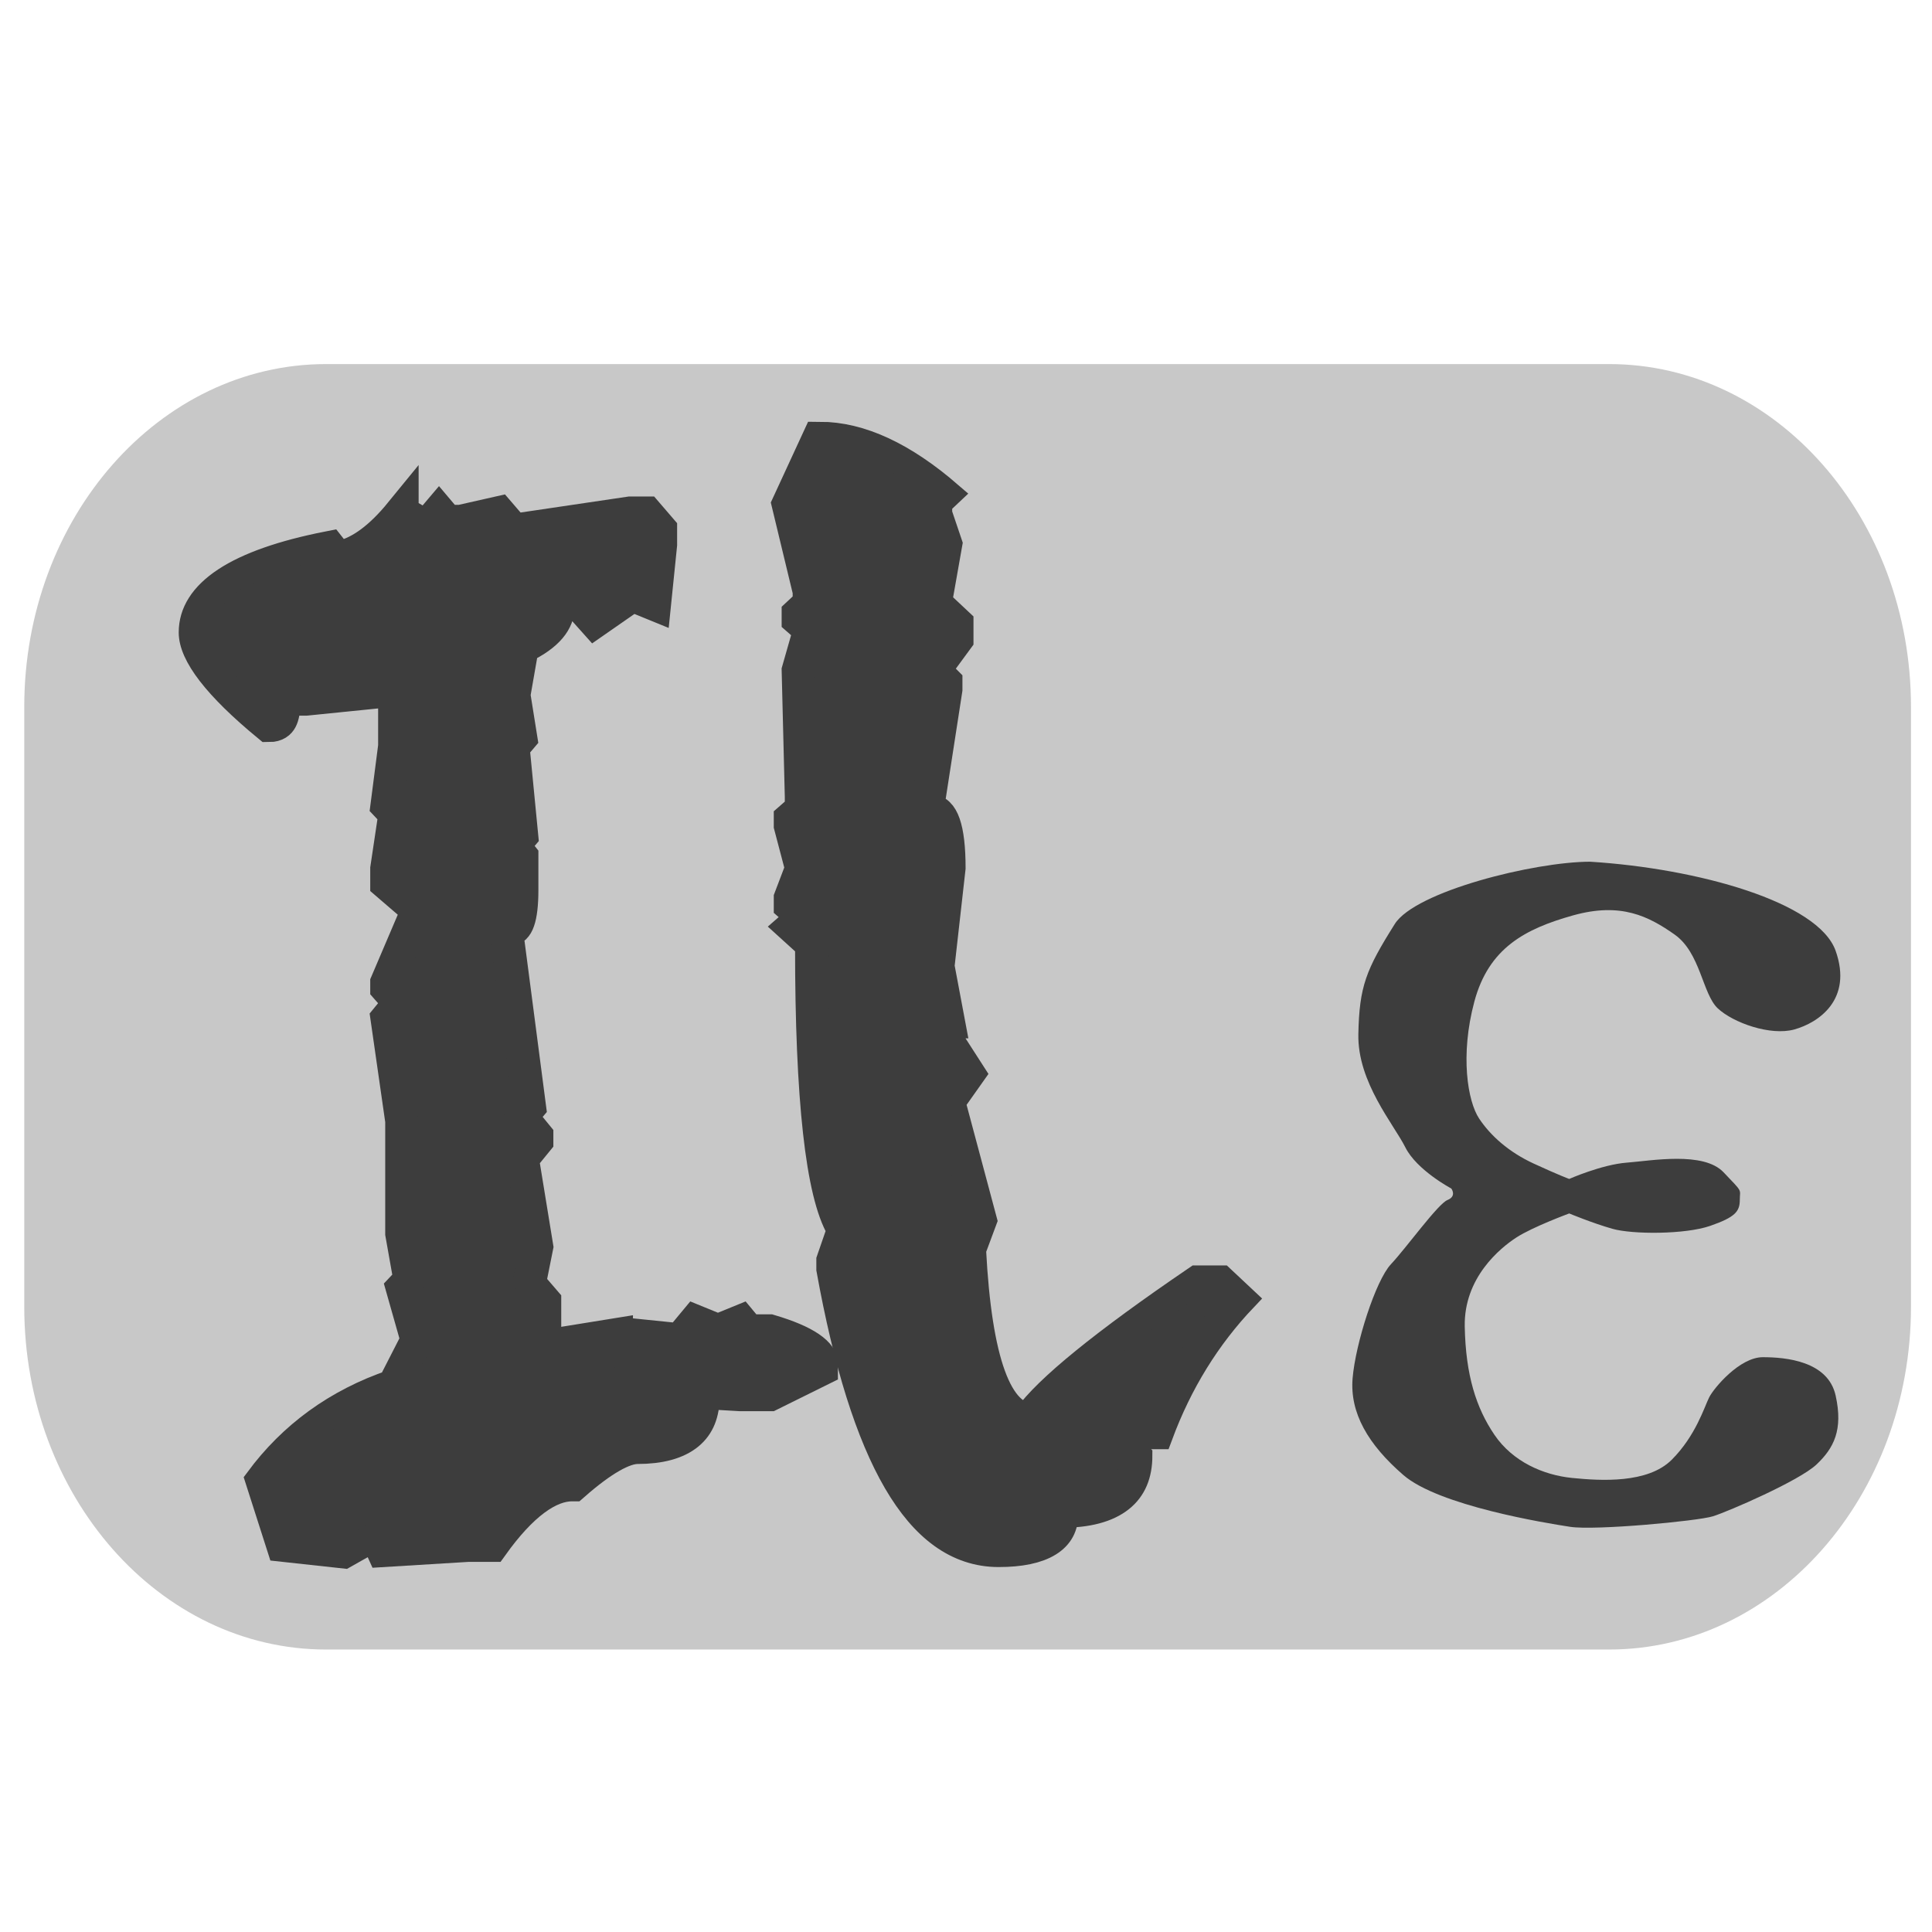
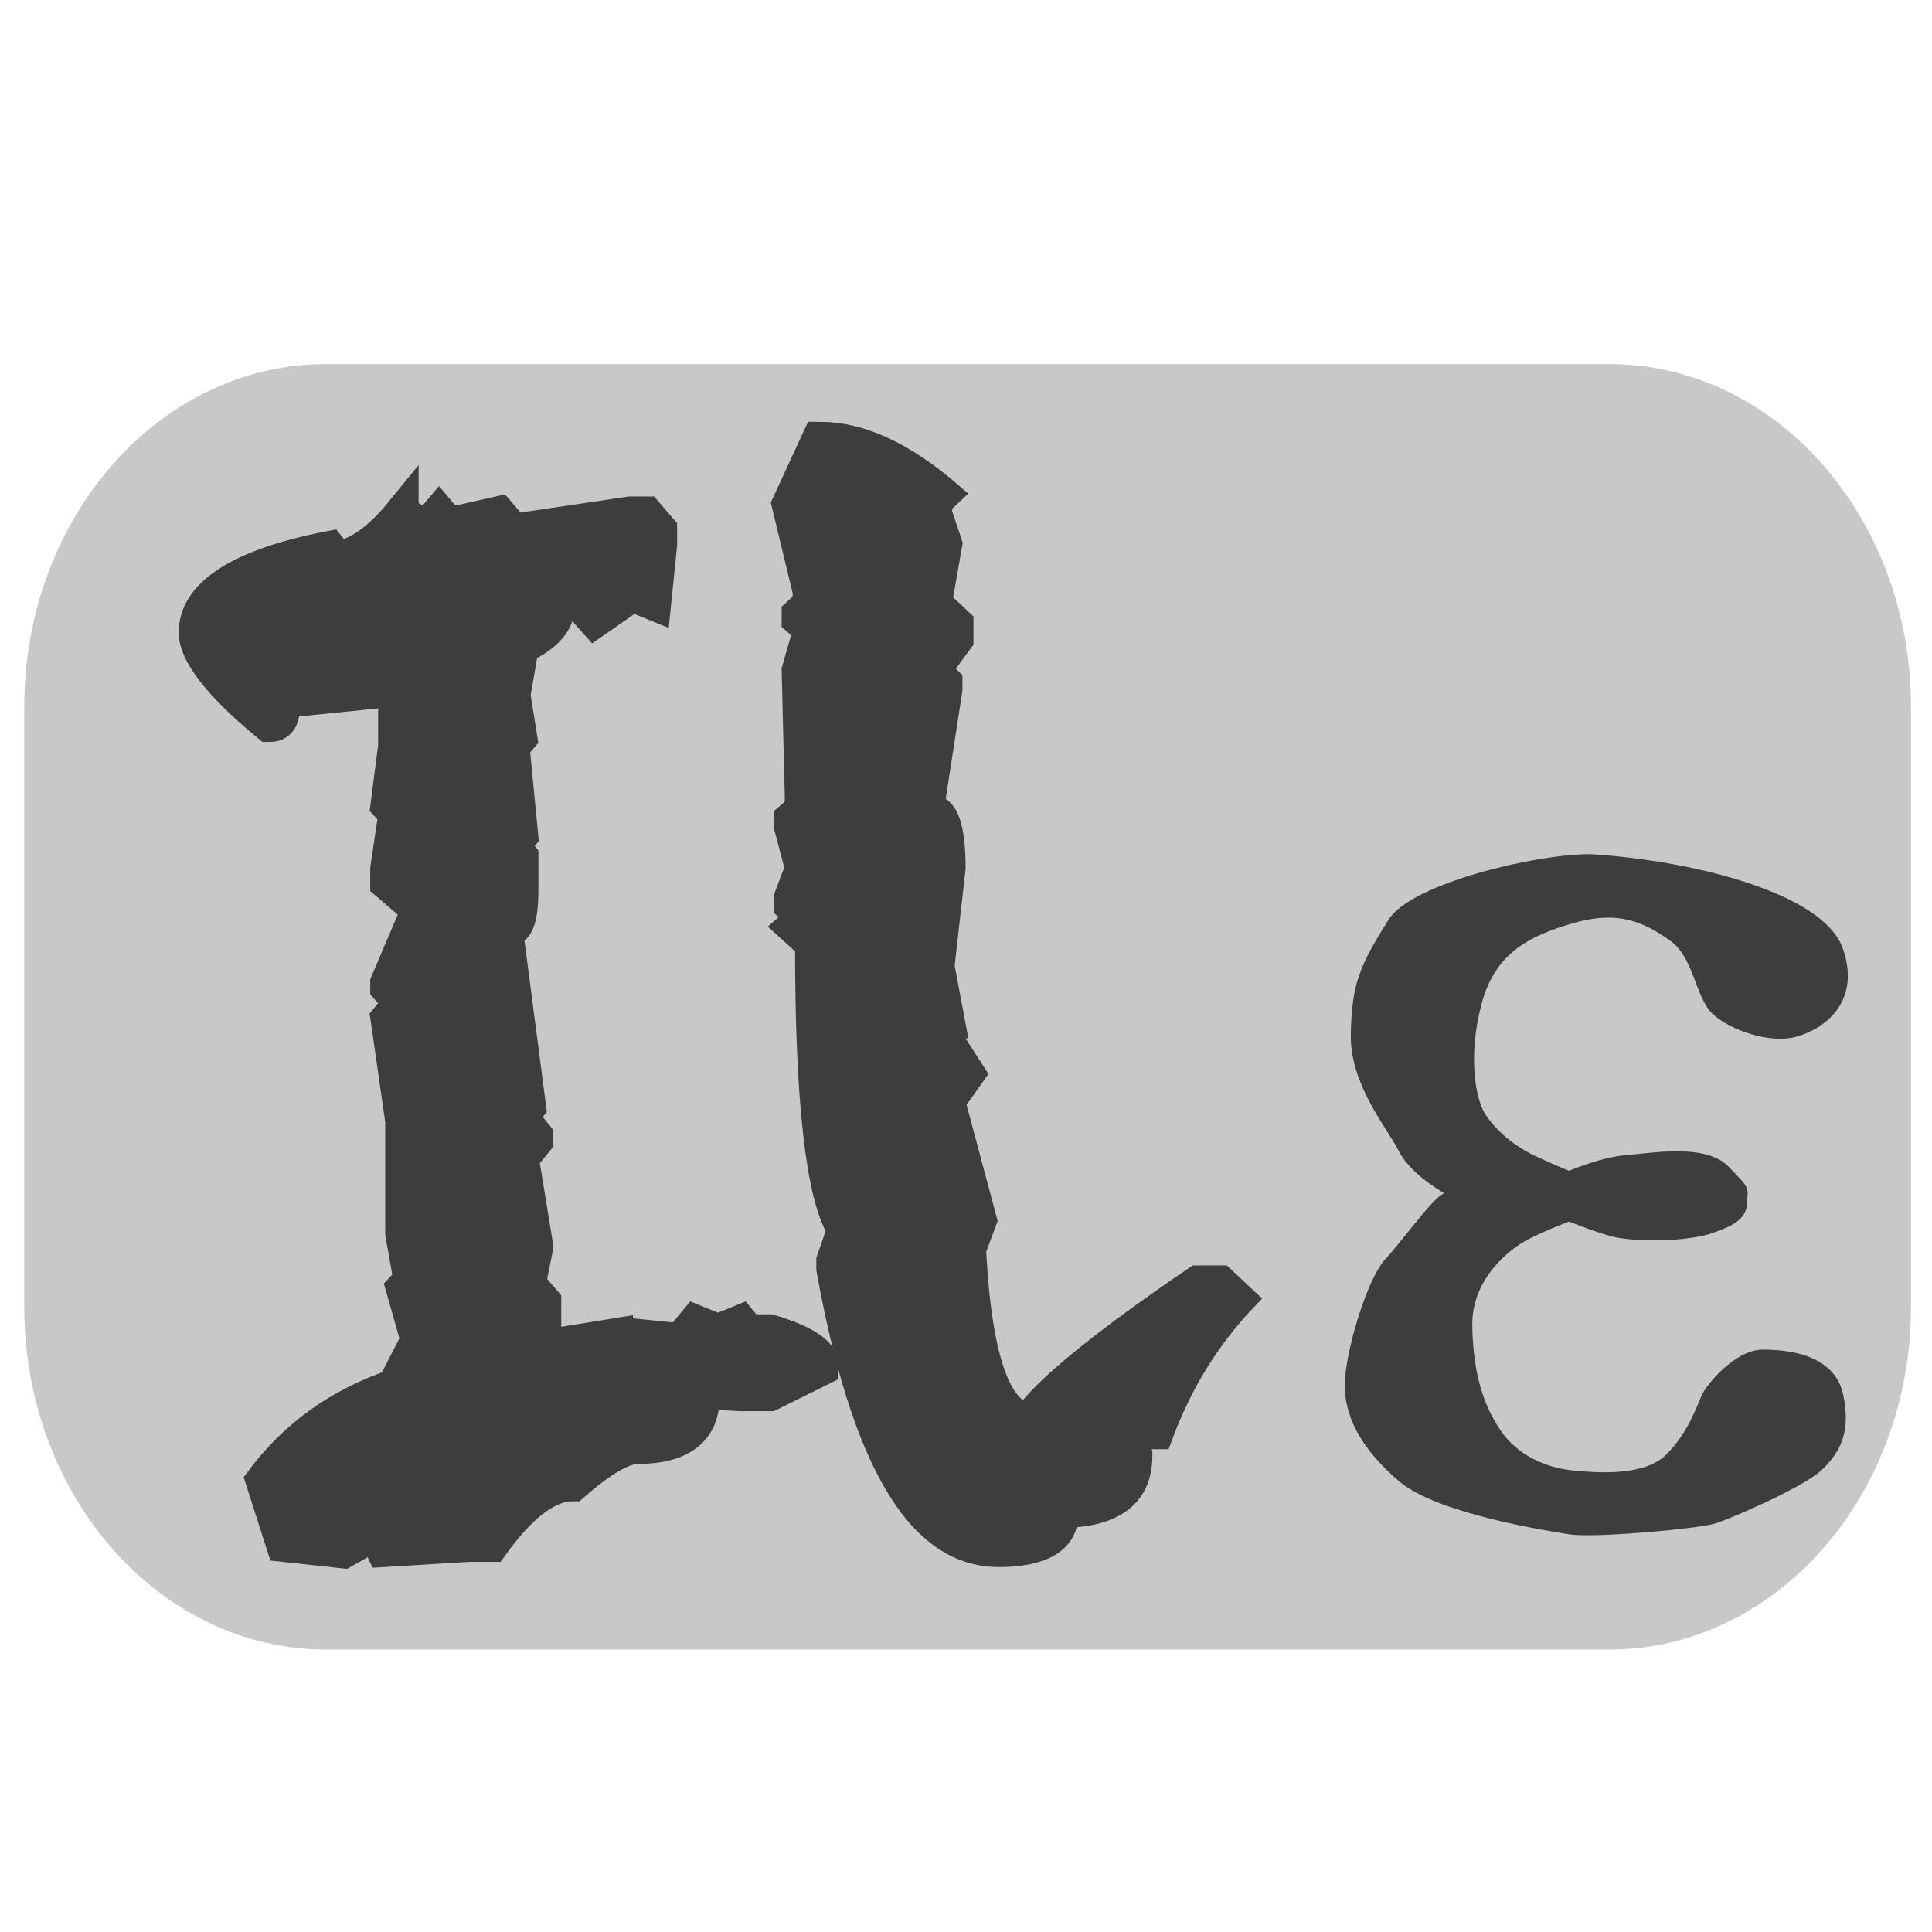
<svg xmlns="http://www.w3.org/2000/svg" width="512" height="512" viewBox="0 0 135.467 135.467" version="1.1" id="svg866">
  <defs id="defs860">
    <rect x="10.958" y="34.478" width="110.65" height="69.49" id="rect857" />
  </defs>
  <g id="layer1">
    <rect style="fill:#c8c8c8;fill-opacity:1;stroke-width:10.583;stroke-linecap:round;stroke-linejoin:round" id="rect1431" width="132.292" height="90.133" x="1.701" y="25.528" rx="21.167" ry="24.035" />
    <g aria-label="XL" transform="scale(0.804846,1.242474)" id="text836" style="font-style:normal;font-weight:normal;font-size:15.824px;line-height:1.25;font-family:sans-serif;fill:#3d3d3d;fill-opacity:1;stroke:none;stroke-width:0.265">
      <g aria-label="1.5" transform="scale(1.242474,0.804846)" id="text845" style="font-style:normal;font-weight:normal;font-size:22.476px;line-height:1.25;font-family:sans-serif;fill:#3d3d3d;fill-opacity:1;stroke:none;stroke-width:0.07">
        <g aria-label="SD3" id="text855" style="font-size:3.528px;line-height:1.25;font-family:sans-serif;white-space:pre;shape-inside:url(#rect857)">
          <g aria-label="Il" transform="scale(1.106262,0.9039446)" id="text865" style="font-weight:bold;font-size:102.305px;line-height:1.25;font-family:Montserrat;-inkscape-font-specification:'Montserrat Bold';stroke:#3d3d3d;stroke-width:2.117;stroke-miterlimit:4;stroke-dasharray:none;stroke-opacity:1">
            <path d="M 25.475,39.568 28.272,41.566 27.373,40.218 27.823,39.568 28.272,40.218 h 0.949 l 2.348,-0.649 0.949,1.349 7.443,-1.349 h 0.949 l 0.949,1.349 v 1.349 l -0.4,4.796 -1.399,-0.699 -2.348,1.998 -0.949,-1.299 h -1.399 q 0,1.998 -2.298,3.347 l -0.5,3.497 0.45,3.447 -0.45,0.649 h -0.45 l 0.45,0.649 0.5,6.294 -0.45,0.649 0.45,0.699 v 2.747 q 0,3.347 -0.949,3.347 l 1.449,13.587 -0.45,0.649 0.899,1.349 v 0.649 l -0.899,1.349 0.899,6.744 -0.45,2.747 0.949,1.349 v 3.397 l 4.546,-0.899 v 0.699 l 0.45,-0.699 h 0.45 l 3.197,0.4 0.949,-1.399 1.399,0.699 1.399,-0.699 0.949,1.399 0.45,-0.699 h 0.45 q 3.297,1.199 3.297,2.747 v 0.649 l -3.297,1.998 h -1.848 l -1.399,-0.1 h -0.949 q 0,4.196 -4.146,4.196 -1.449,0 -4.146,2.897 -2.398,0 -5.145,4.696 h -1.449 l -5.345,0.4 -0.5,-1.349 -2.098,1.449 -3.747,-0.5 -1.399,-5.345 q 3.197,-5.295 8.442,-7.493 l 1.399,-3.347 -0.949,-4.096 0.5,-0.649 -0.5,-3.447 v -8.742 l -0.949,-8.092 0.5,-0.749 v -0.649 l -0.5,-0.699 v -0.649 l 1.898,-5.445 -1.898,-1.998 v -1.349 l 0.5,-4.096 -0.5,-0.649 0.5,-4.746 V 53.755 l -5.645,0.699 h -1.399 q 0,2.048 -0.899,2.048 -4.696,-4.746 -4.696,-7.443 0,-4.746 8.442,-6.794 l 0.45,0.699 h 0.45 q 1.848,-0.549 3.747,-3.397 z" style="font-style:normal;font-variant:normal;font-weight:bold;font-stretch:normal;font-family:Quikhand;-inkscape-font-specification:'Quikhand Bold';stroke:#3d3d3d;stroke-width:2.117;stroke-miterlimit:4;stroke-dasharray:none;stroke-opacity:1" id="path883" />
            <path d="m 51.95,33.774 q 3.697,0 7.993,4.546 l -0.649,0.749 v 0.749 l 0.649,2.348 -0.649,4.496 1.349,1.549 v 1.499 l -1.349,2.248 0.649,0.799 v 0.749 l -1.149,9.092 q 1.349,0 1.349,4.746 l -0.699,7.593 0.699,4.546 h -0.699 l 1.998,3.796 -1.299,2.248 1.998,9.142 -0.699,2.298 q 0.549,12.888 3.846,12.888 1.948,-3.347 10.69,-10.64 h 1.299 l 1.349,1.549 q -3.497,4.496 -5.345,10.59 h -1.998 v 0.749 l 0.699,0.799 q 0,4.546 -4.696,4.546 0,3.047 -3.996,3.047 -7.243,0 -10.49,-22.03 V 97.714 l 0.649,-2.298 Q 51.451,91.22 51.451,73.387 L 50.102,71.888 50.801,71.139 50.102,70.39 v -0.799 l 0.699,-2.248 -0.699,-3.247 v -0.749 l 0.699,-0.749 v -0.799 l -0.2,-9.841 0.699,-2.997 -0.699,-0.749 v -0.749 l 0.699,-0.799 V 45.912 L 49.952,39.069 Z" style="font-style:normal;font-variant:normal;font-weight:bold;font-stretch:normal;font-family:Quikhand;-inkscape-font-specification:'Quikhand Bold';stroke:#3d3d3d;stroke-width:2.117;stroke-miterlimit:4;stroke-dasharray:none;stroke-opacity:1" id="path885" />
          </g>
-           <path style="fill:#3d3d3d;fill-opacity:1;stroke:none;stroke-width:0.265;stroke-linecap:butt;stroke-linejoin:miter;stroke-miterlimit:4;stroke-dasharray:none;stroke-opacity:1" d="m 111.508,60.422 c 7.526,0.47 15.993,2.822 17.203,6.249 1.21,3.427 -1.21,5.04 -2.89,5.51 -1.68,0.47 -4.301,-0.47 -5.376,-1.478 -1.075,-1.008 -1.21,-3.898 -3.024,-5.174 -1.814,-1.277 -3.763,-2.285 -7.123,-1.344 -3.36,0.941 -5.913,2.285 -6.921,6.048 -1.008,3.763 -0.47,6.989 0.336,8.198 0.806,1.21 2.083,2.352 3.83,3.158 1.747,0.806 2.486,1.075 2.486,1.075 0,0 2.285,-1.008 4.032,-1.142 1.747,-0.134 5.376,-0.806 6.787,0.672 1.411,1.478 1.142,1.142 1.142,1.949 0,0.806 -0.336,1.21 -2.083,1.814 -1.747,0.605 -5.443,0.605 -6.854,0.202 -1.411,-0.403 -3.024,-1.075 -3.024,-1.075 0,0 -2.554,0.941 -3.696,1.68 -1.142,0.739 -3.696,2.822 -3.629,6.249 0.067,3.427 0.806,5.712 2.083,7.593 1.277,1.882 3.427,2.822 5.443,3.024 2.016,0.202 5.309,0.403 6.989,-1.277 1.68,-1.68 2.285,-3.696 2.621,-4.368 0.336,-0.672 2.15,-2.822 3.763,-2.822 1.613,0 4.569,0.269 5.107,2.688 0.538,2.419 -0.134,3.696 -1.344,4.838 -1.21,1.142 -6.182,3.293 -7.257,3.629 -1.075,0.336 -8.265,1.008 -10.013,0.739 -1.747,-0.269 -9.206,-1.478 -11.693,-3.629 -2.486,-2.15 -3.763,-4.368 -3.562,-6.787 0.202,-2.419 1.613,-6.854 2.688,-7.997 1.075,-1.142 3.293,-4.234 3.965,-4.502 0.672,-0.269 0.269,-0.806 0.269,-0.806 0,0 -2.419,-1.277 -3.226,-2.89 -0.806,-1.613 -3.36,-4.569 -3.293,-7.929 0.067,-3.36 0.536,-4.519 2.554,-7.728 1.436,-2.285 9.782,-4.368 13.708,-4.368 z" id="path881" />
+           <path style="fill:#3d3d3d;fill-opacity:1;stroke:#3d3d3d;stroke-width:1.058;stroke-linecap:butt;stroke-linejoin:miter;stroke-miterlimit:4;stroke-dasharray:none;stroke-opacity:1" d="m 111.508,60.422 c 7.526,0.47 15.993,2.822 17.203,6.249 1.21,3.427 -1.21,5.04 -2.89,5.51 -1.68,0.47 -4.301,-0.47 -5.376,-1.478 -1.075,-1.008 -1.21,-3.898 -3.024,-5.174 -1.814,-1.277 -3.763,-2.285 -7.123,-1.344 -3.36,0.941 -5.913,2.285 -6.921,6.048 -1.008,3.763 -0.47,6.989 0.336,8.198 0.806,1.21 2.083,2.352 3.83,3.158 1.747,0.806 2.486,1.075 2.486,1.075 0,0 2.285,-1.008 4.032,-1.142 1.747,-0.134 5.376,-0.806 6.787,0.672 1.411,1.478 1.142,1.142 1.142,1.949 0,0.806 -0.336,1.21 -2.083,1.814 -1.747,0.605 -5.443,0.605 -6.854,0.202 -1.411,-0.403 -3.024,-1.075 -3.024,-1.075 0,0 -2.554,0.941 -3.696,1.68 -1.142,0.739 -3.696,2.822 -3.629,6.249 0.067,3.427 0.806,5.712 2.083,7.593 1.277,1.882 3.427,2.822 5.443,3.024 2.016,0.202 5.309,0.403 6.989,-1.277 1.68,-1.68 2.285,-3.696 2.621,-4.368 0.336,-0.672 2.15,-2.822 3.763,-2.822 1.613,0 4.569,0.269 5.107,2.688 0.538,2.419 -0.134,3.696 -1.344,4.838 -1.21,1.142 -6.182,3.293 -7.257,3.629 -1.075,0.336 -8.265,1.008 -10.013,0.739 -1.747,-0.269 -9.206,-1.478 -11.693,-3.629 -2.486,-2.15 -3.763,-4.368 -3.562,-6.787 0.202,-2.419 1.613,-6.854 2.688,-7.997 1.075,-1.142 3.293,-4.234 3.965,-4.502 0.672,-0.269 0.269,-0.806 0.269,-0.806 0,0 -2.419,-1.277 -3.226,-2.89 -0.806,-1.613 -3.36,-4.569 -3.293,-7.929 0.067,-3.36 0.536,-4.519 2.554,-7.728 1.436,-2.285 9.782,-4.368 13.708,-4.368 z" id="path881" />
        </g>
      </g>
    </g>
  </g>
</svg>
